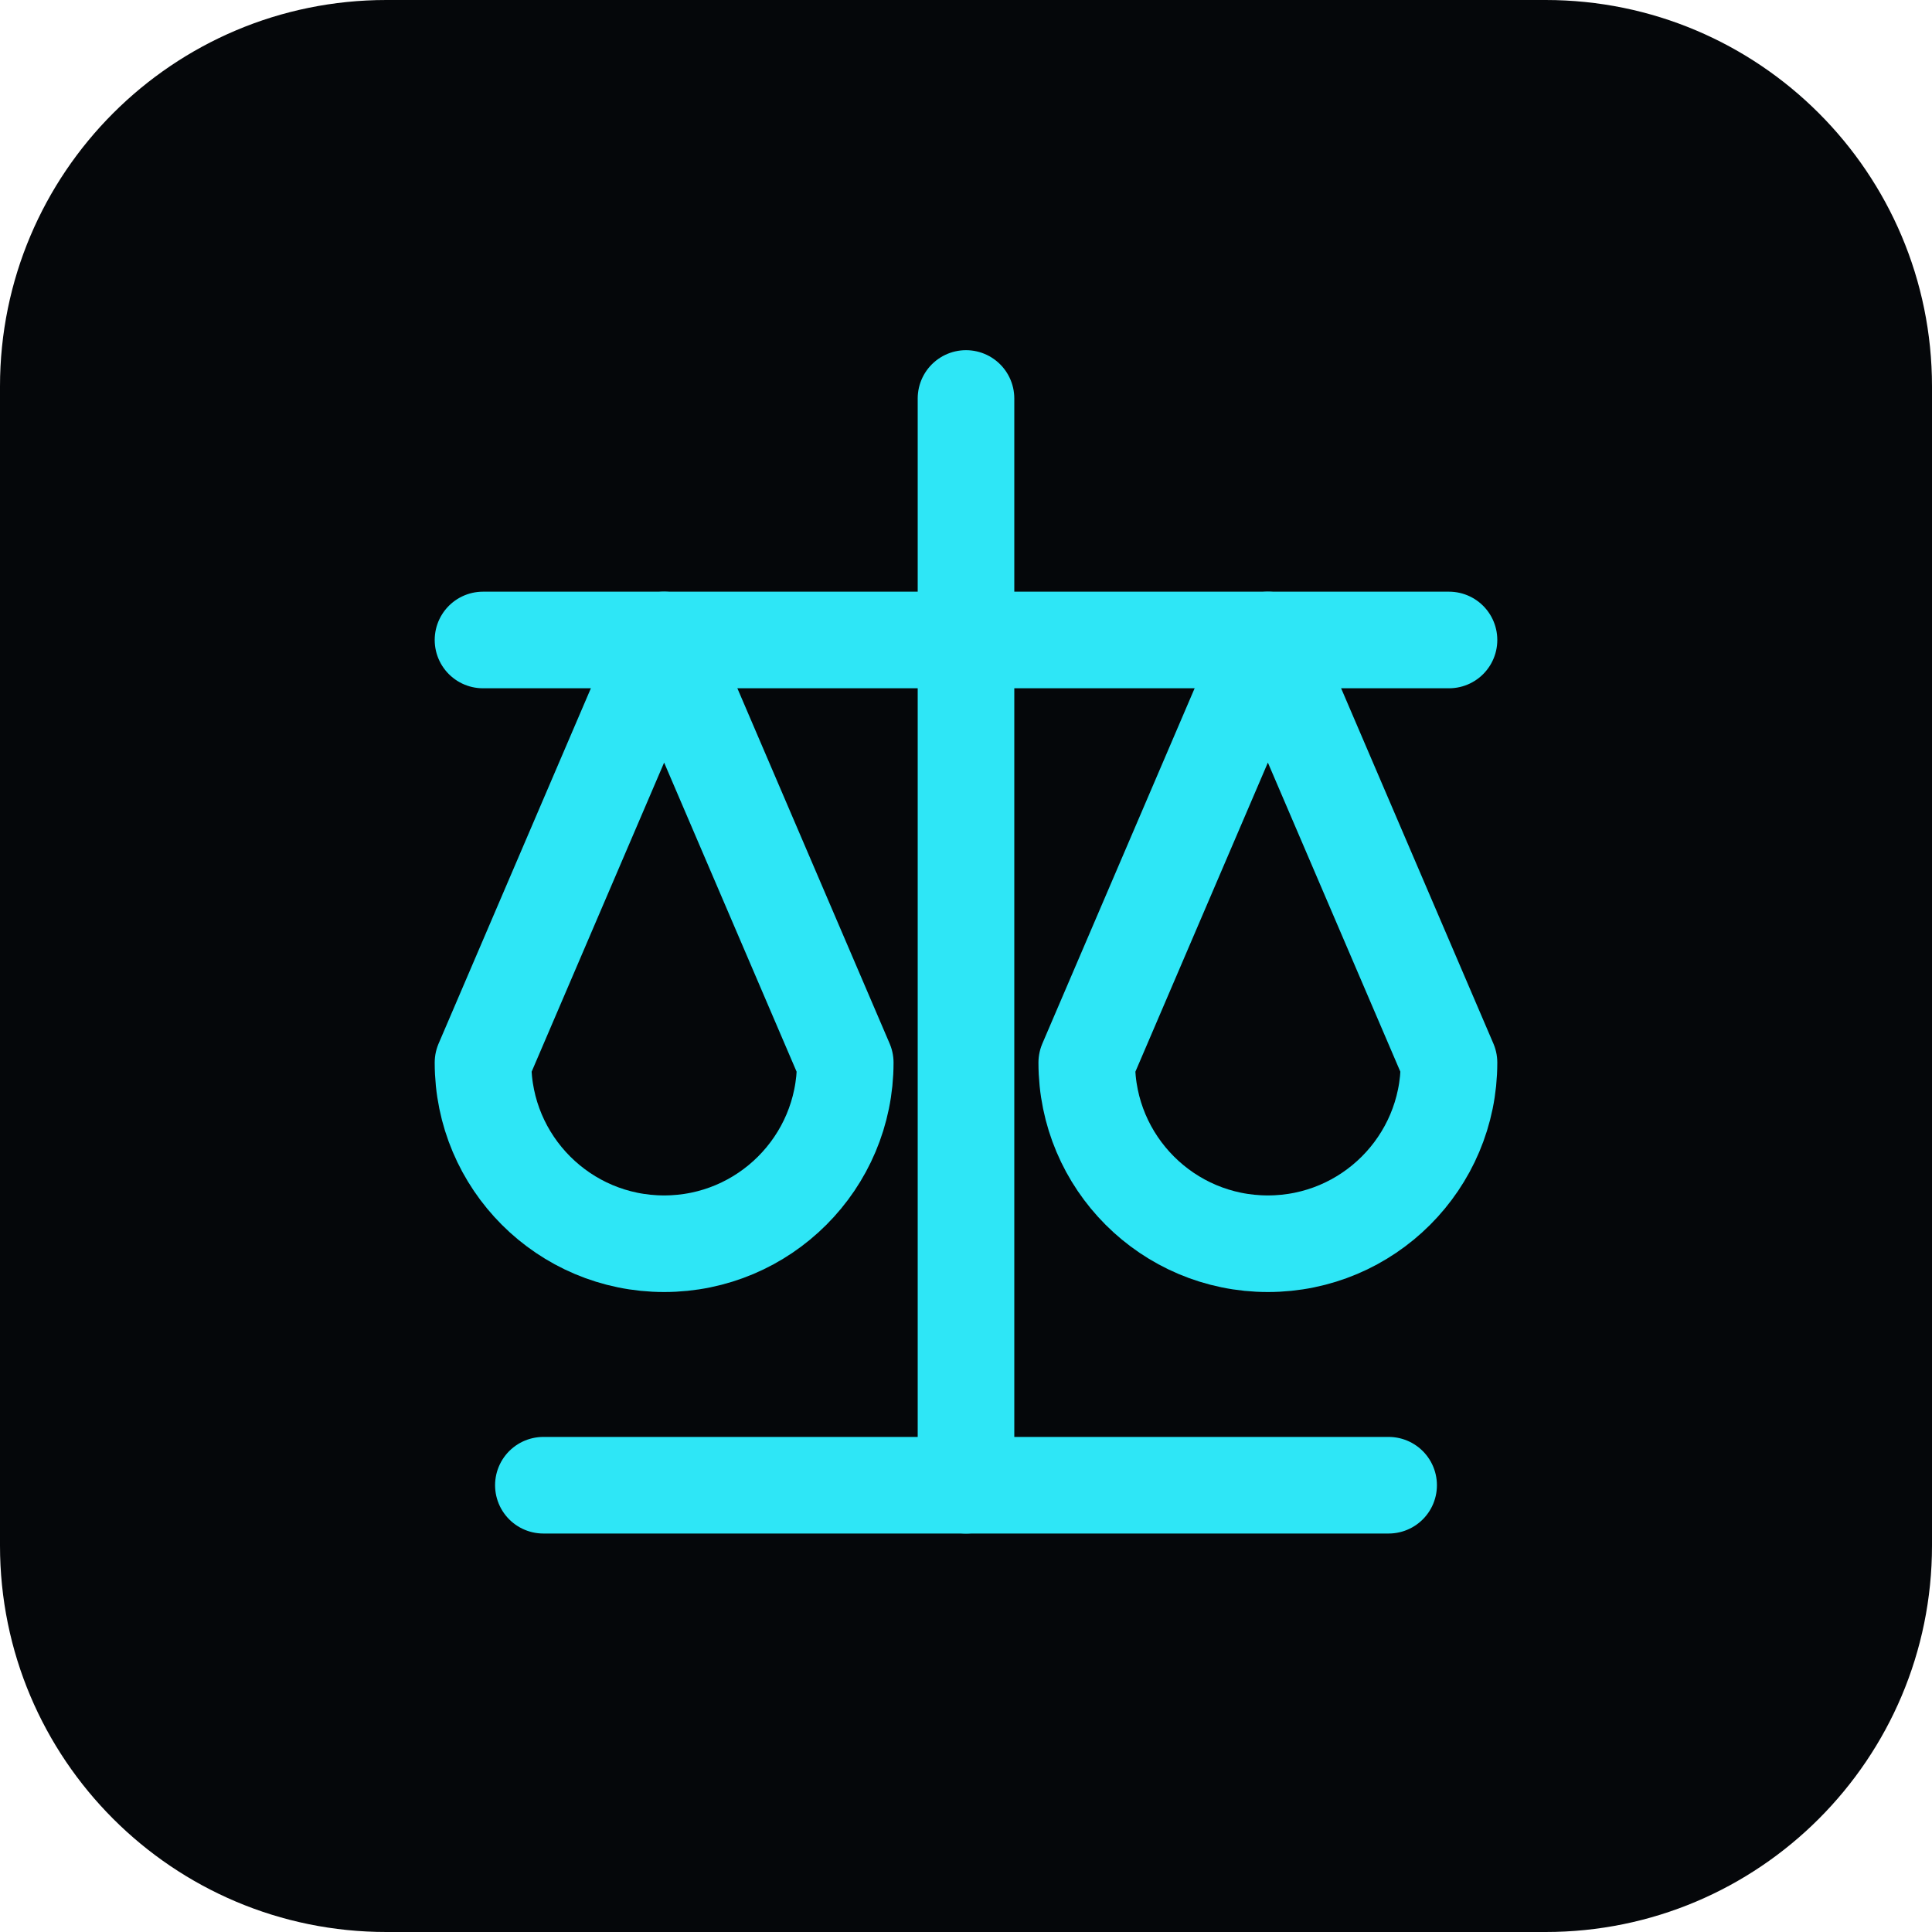
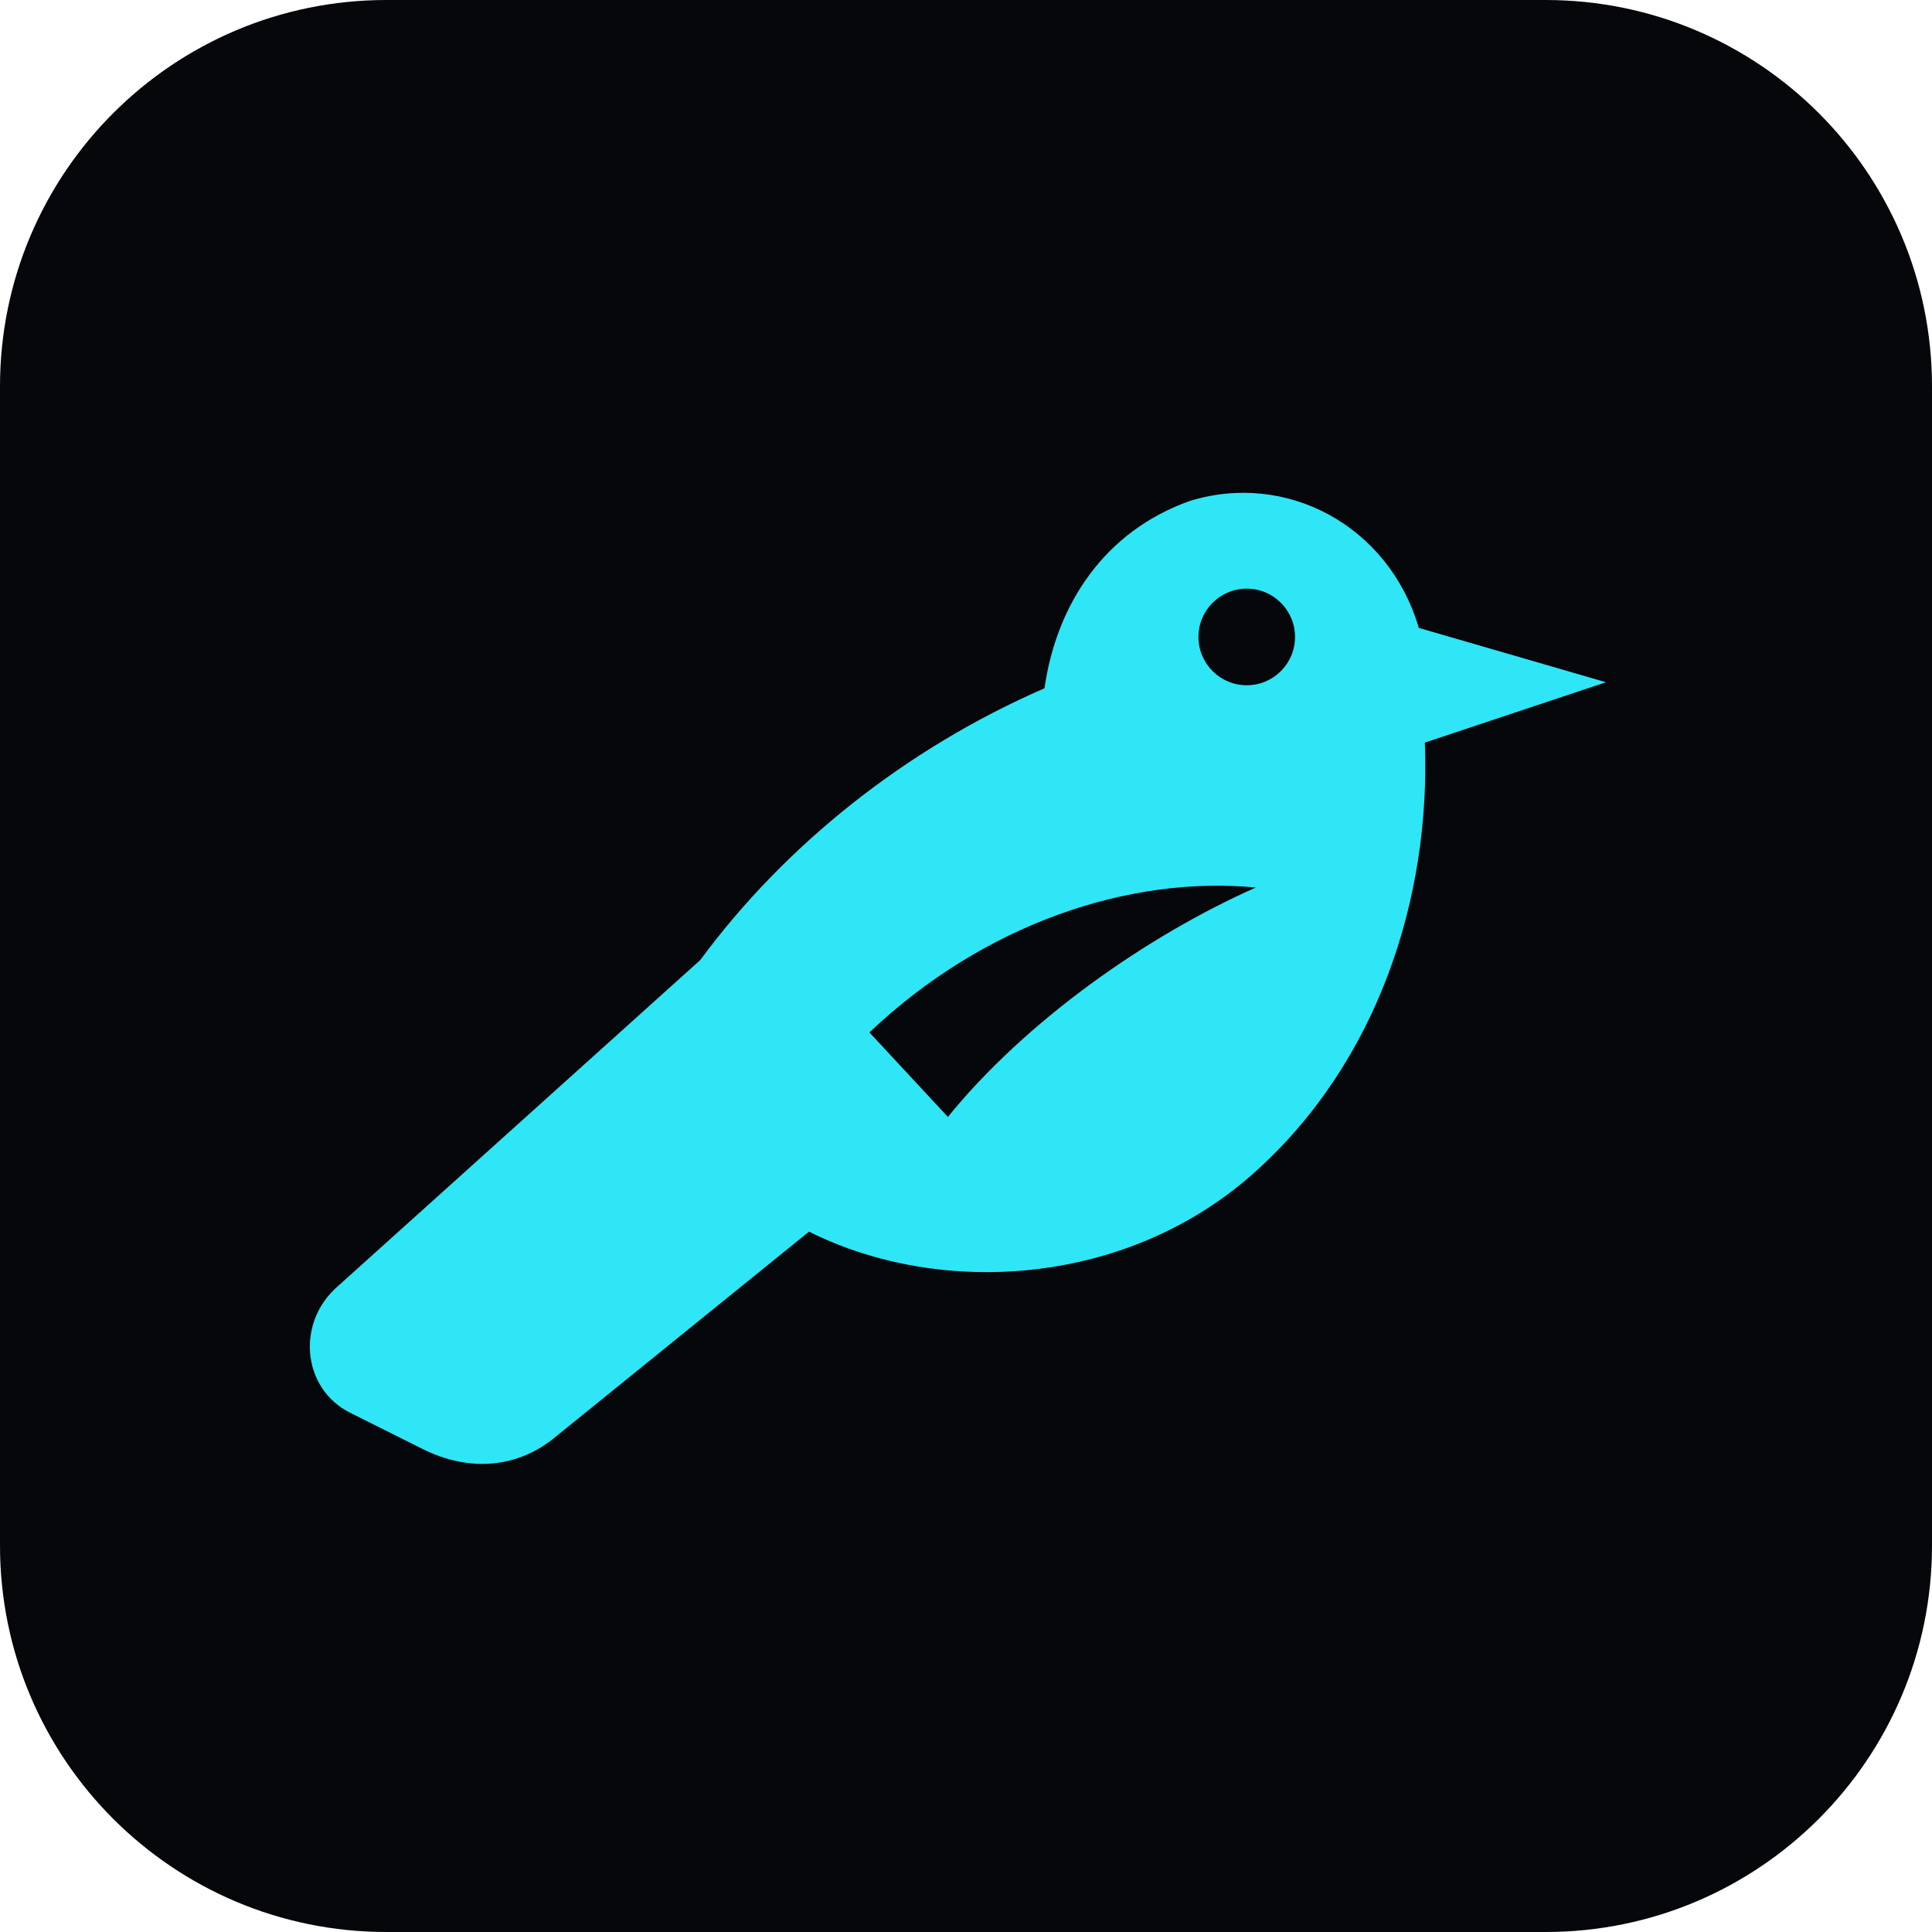
<svg xmlns="http://www.w3.org/2000/svg" width="40" height="40" viewBox="0 0 40 40">
  <rect width="40" height="40" rx="8" fill="#05070a" />
-   <g transform="translate(5 4.5) scale(1.25)" fill="none" stroke="#2ee6f6" stroke-width="1.6" stroke-linecap="round" stroke-linejoin="round">
-     <path d="M12 3v18" />
-     <path d="M5 21h14" />
-     <path d="M4 7h16" />
-     <path d="M7 7l-3 7a3 3 0 0 0 6 0z" />
-     <path d="M17 7l-3 7a3 3 0 0 0 6 0z" />
+   <g transform="translate(5 5) scale(1.25)">
+     <path fill="#2ee6f6" fill-rule="evenodd" d="M22.6 7.3 L19.5 6.4 C19.0 4.7 17.3 3.8 15.7 4.3 C14.3 4.8 13.5 6.0 13.3 7.4 C11.0 8.4 9.0 10.0 7.6 11.9 L1.6 17.3 C0.9 17.9 1.0 19.0 1.8 19.4 L3.0 20.0 C3.8 20.4 4.6 20.3 5.2 19.8 L9.4 16.4 C11.6 17.5 14.7 17.3 16.8 15.4 C18.8 13.6 19.7 10.9 19.6 8.3 Z M16.65 6.55 m-0.8 0 a0.8 0.8 0 1 0 1.6 0 a0.8 0.8 0 1 0 -1.6 0 Z M10.4 13.1 C12.3 11.3 14.7 10.5 16.8 10.7 C15.0 11.5 13.0 12.9 11.7 14.5 Z" />
  </g>
</svg>
